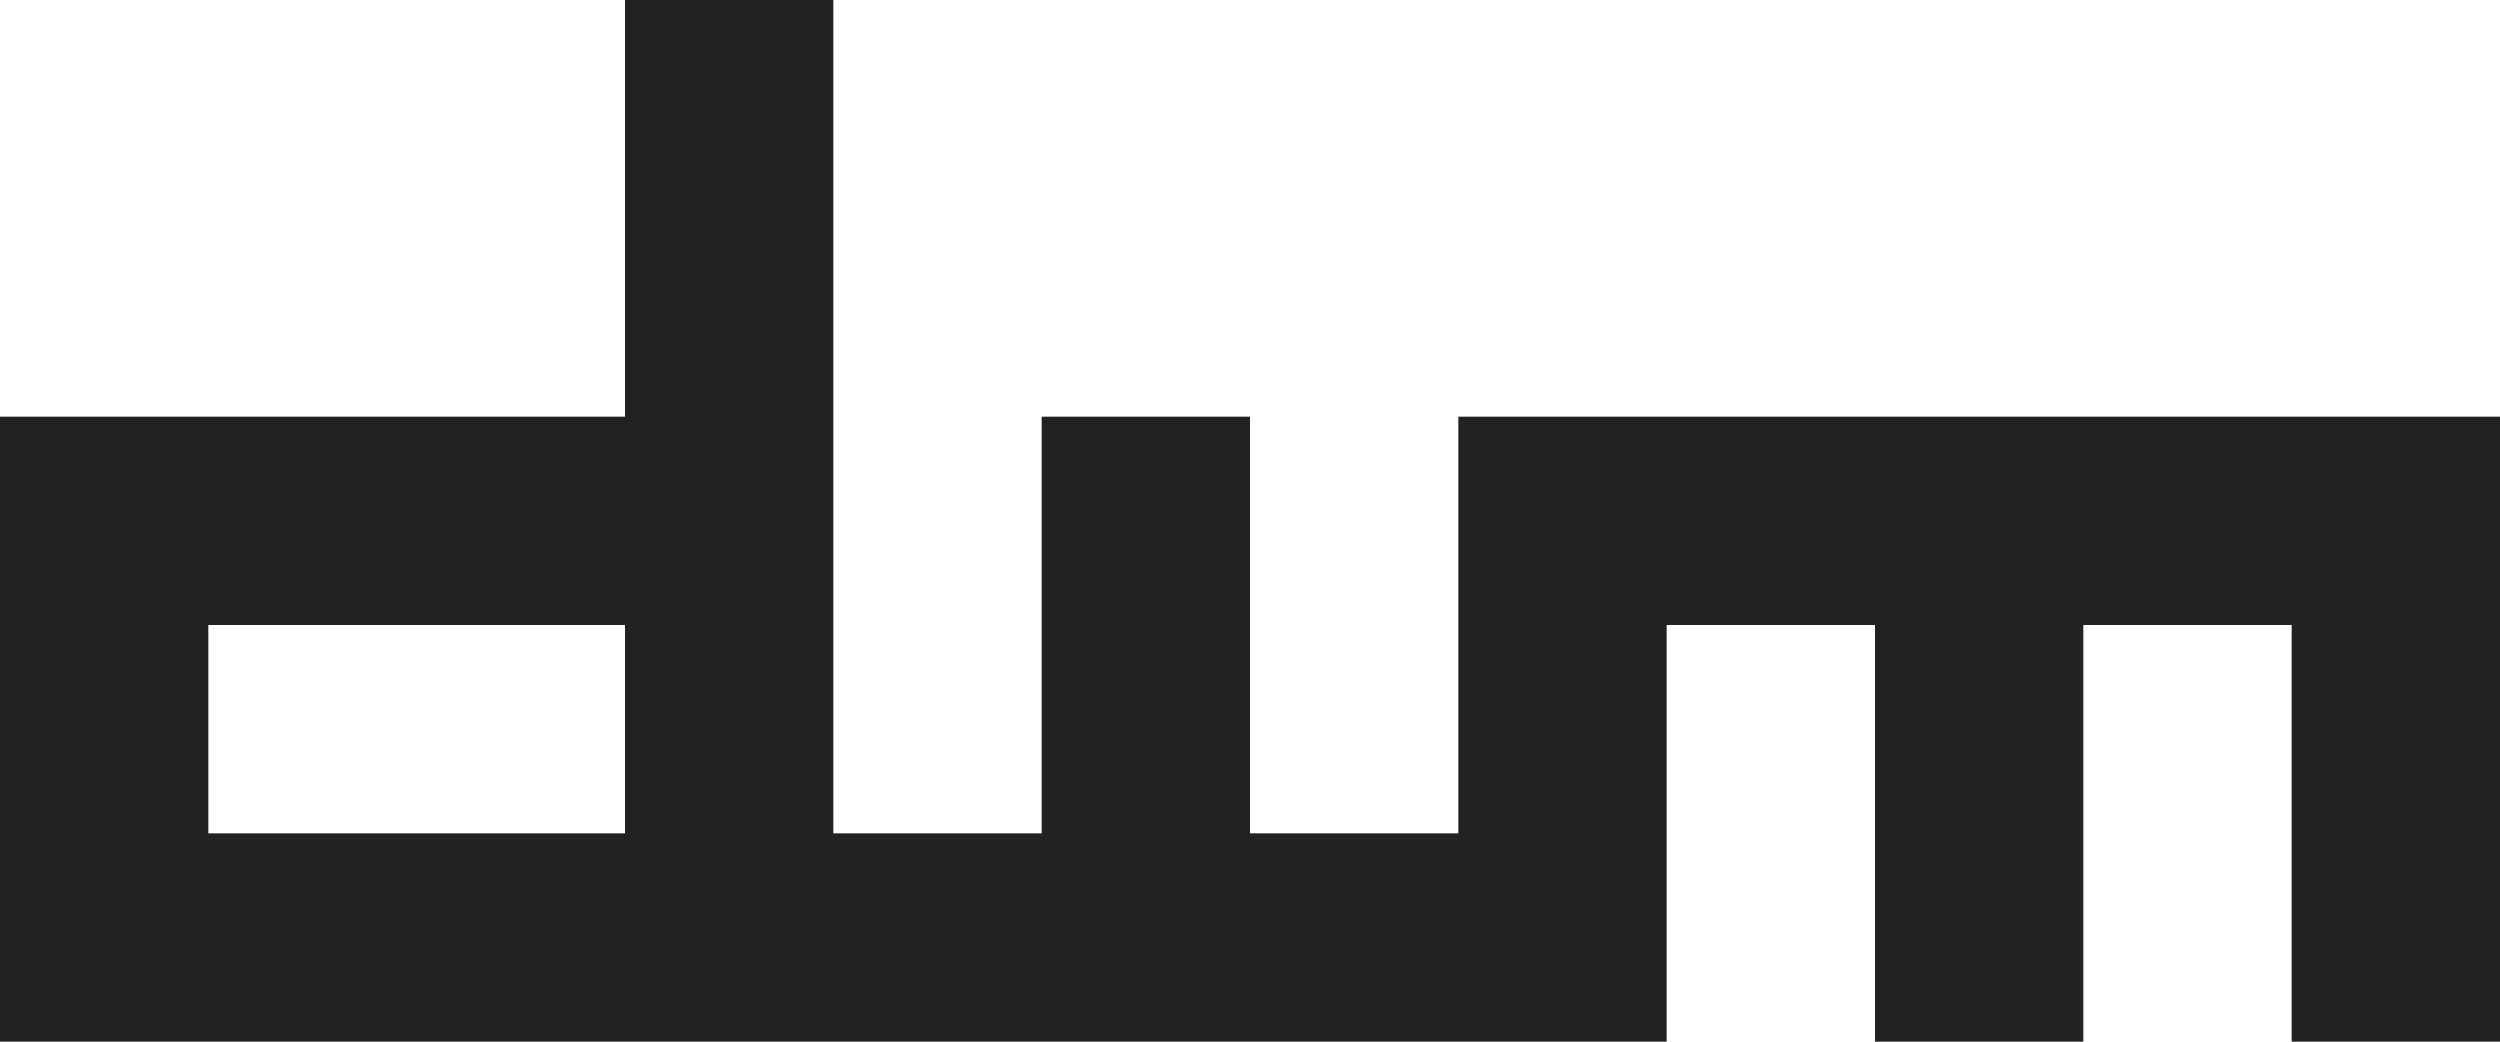
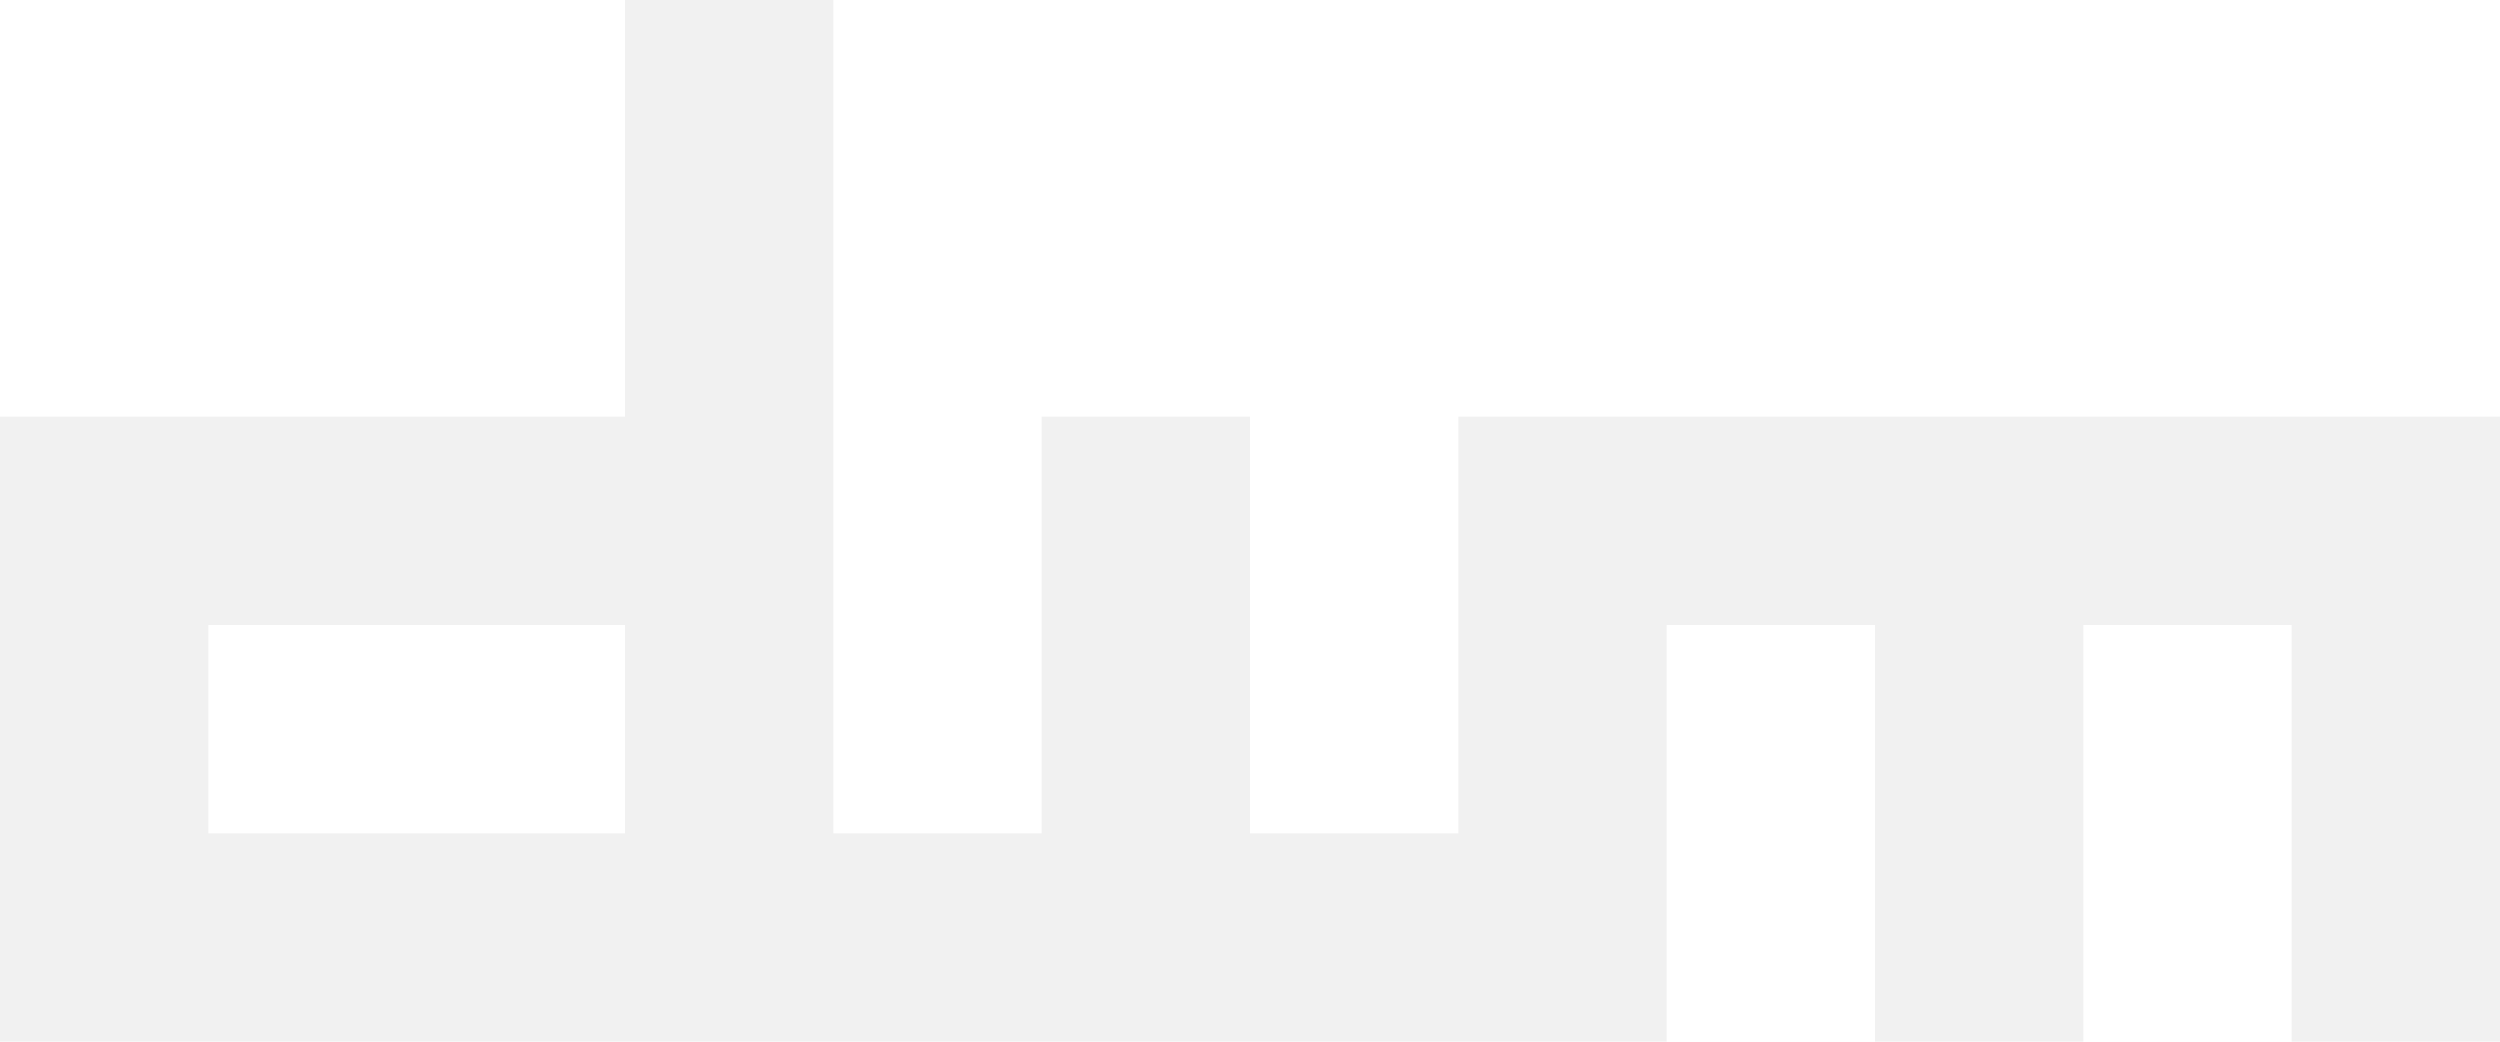
- <svg xmlns="http://www.w3.org/2000/svg" width="96" height="40">
-   <path d="m 0,16 24,0 0,-16 8,0 0,32 8,0 0,-16 8,0 0,16 8,0 0,-16 40,0 0,24 -8,0 0,-16 -8,0 0,16 -8,0 0,-16 -8,0 0,16 -64,0 z m 24,8 -16,0 0,8 16,0 z" fill="#222" />
+ <svg xmlns="http://www.w3.org/2000/svg" width="96" height="40" version="1.1" id="svg3511">
+   <defs id="defs3515" />
+   <path d="M 0,16 H 24 V 0 h 8 v 32 h 8 V 16 h 8 v 16 h 8 V 16 H 96 V 40 H 88 V 24 H 80 V 40 H 72 V 24 H 64 V 40 H 0 Z m 24,8 H 8 v 8 h 16 z" fill="#222222" id="path3509" style="stroke-width:1;fill:#f1f1f1;fill-opacity:1" />
</svg>
